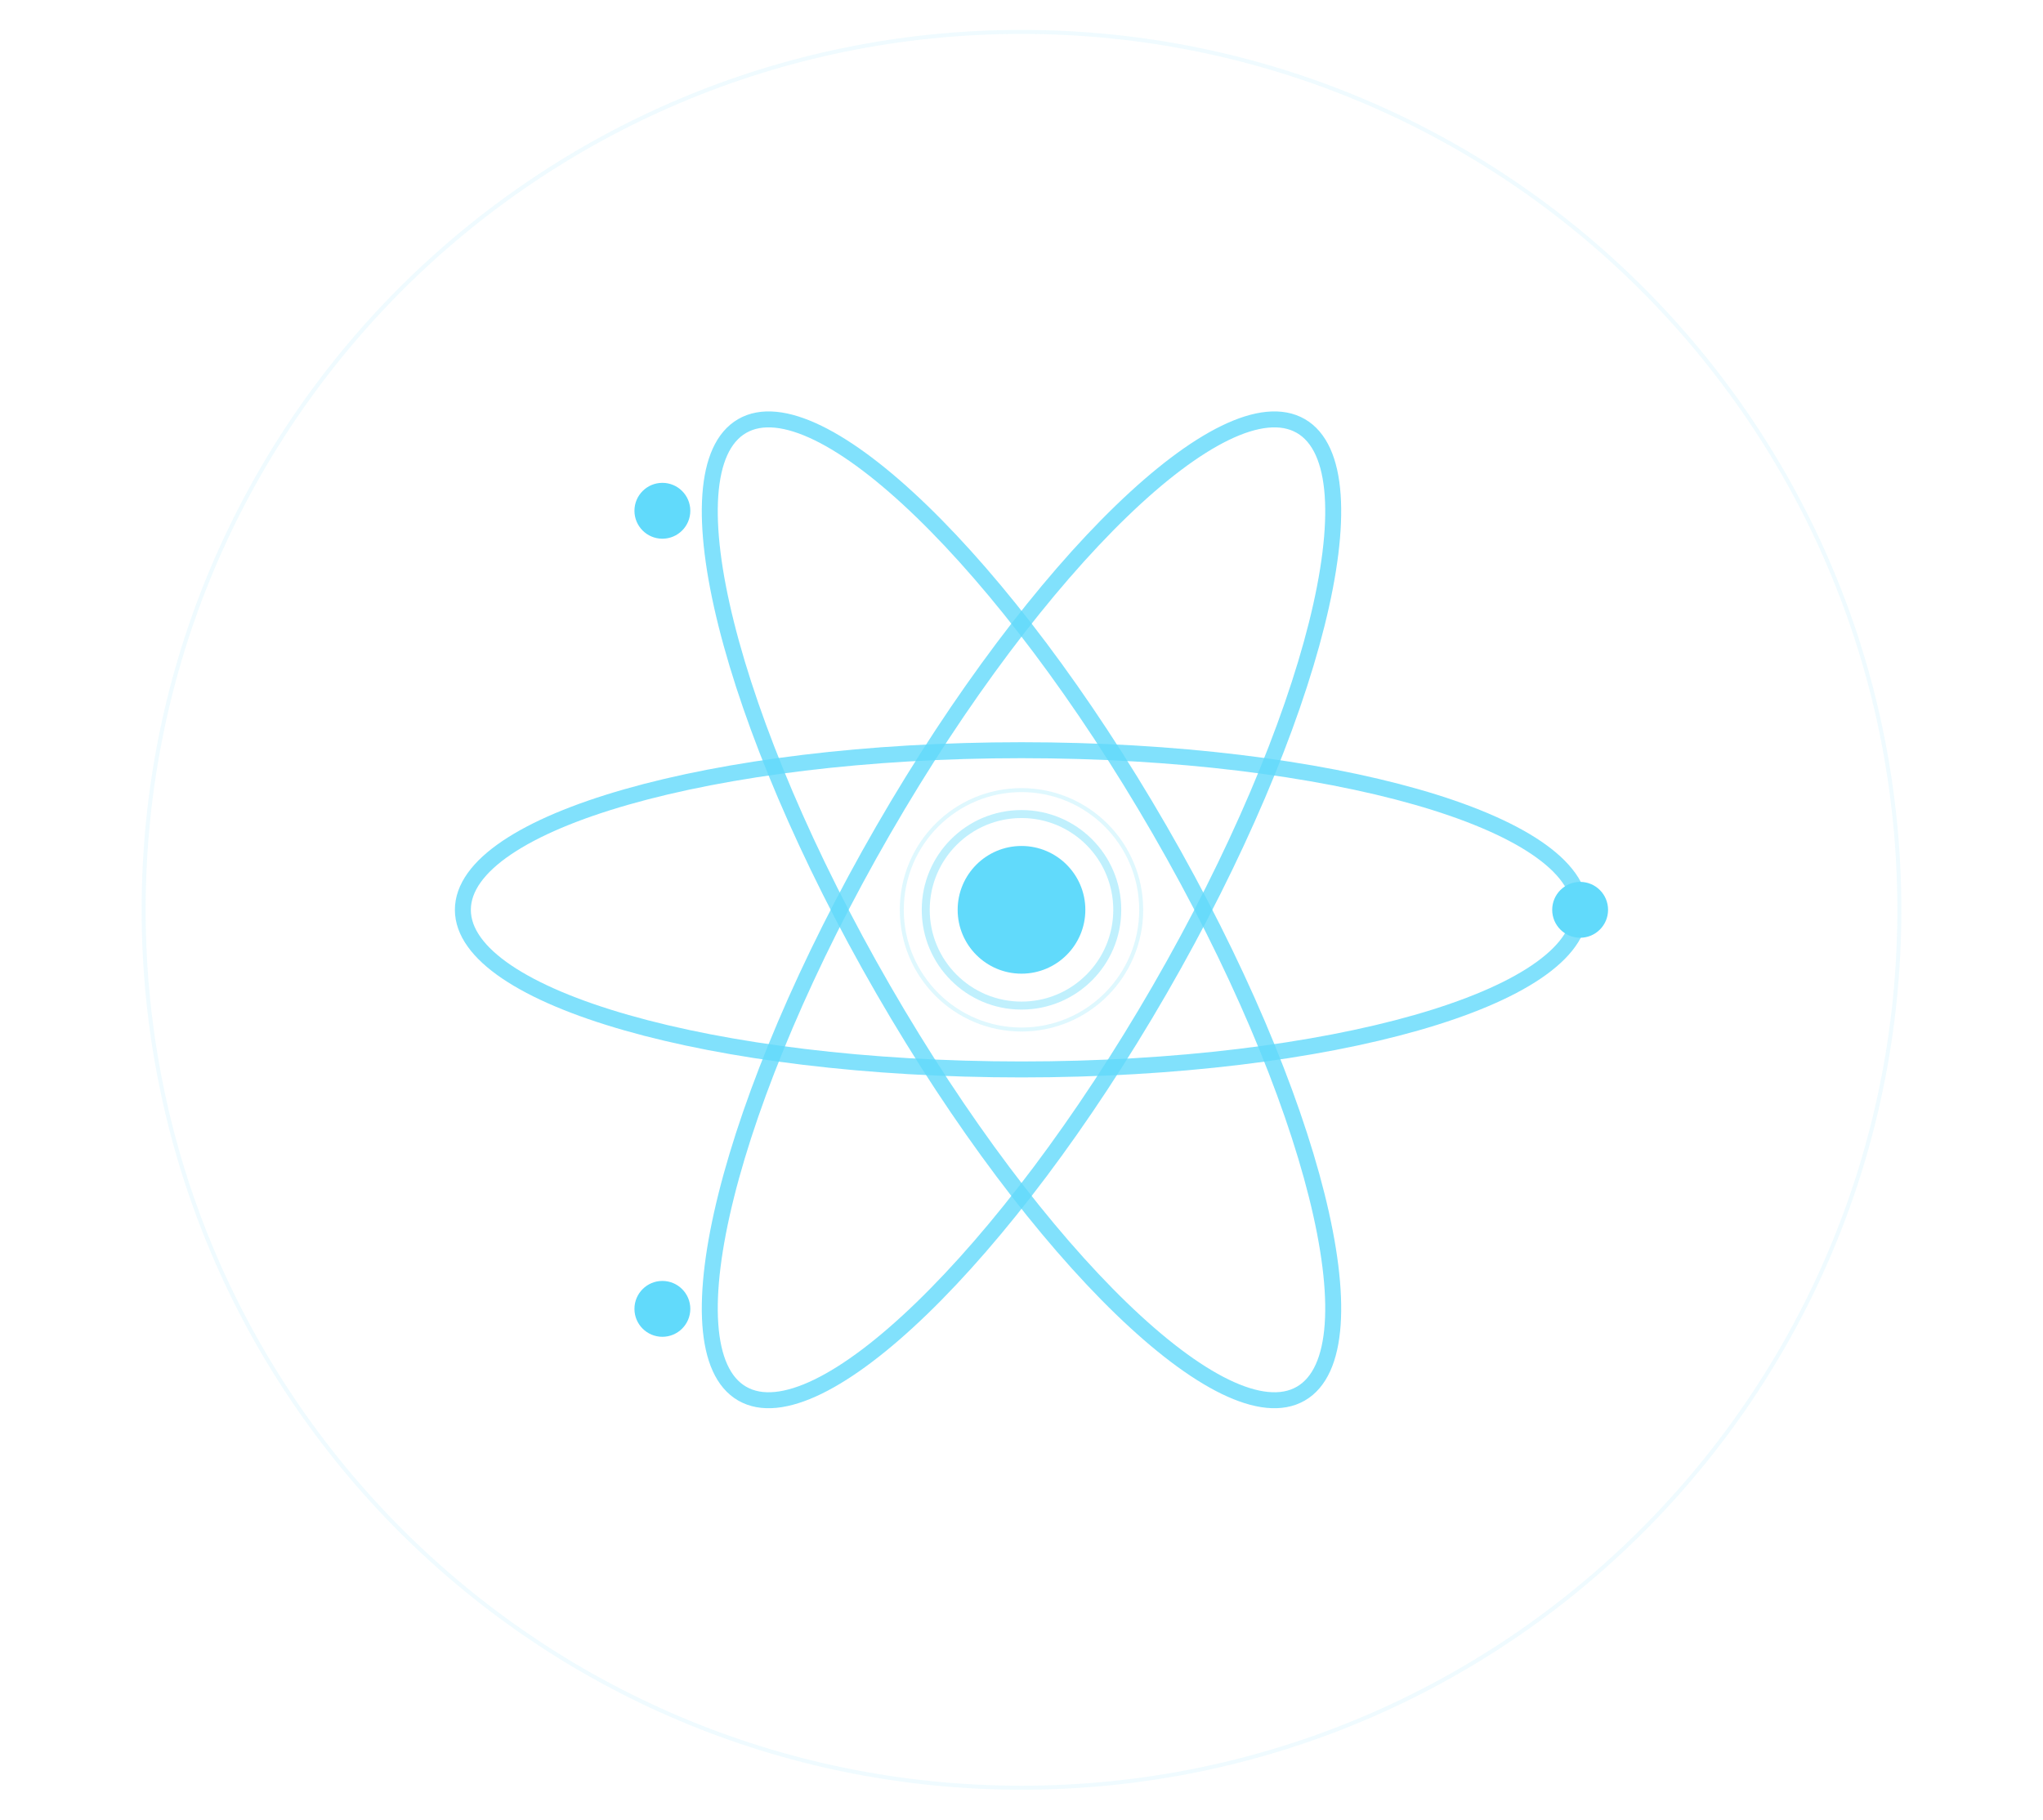
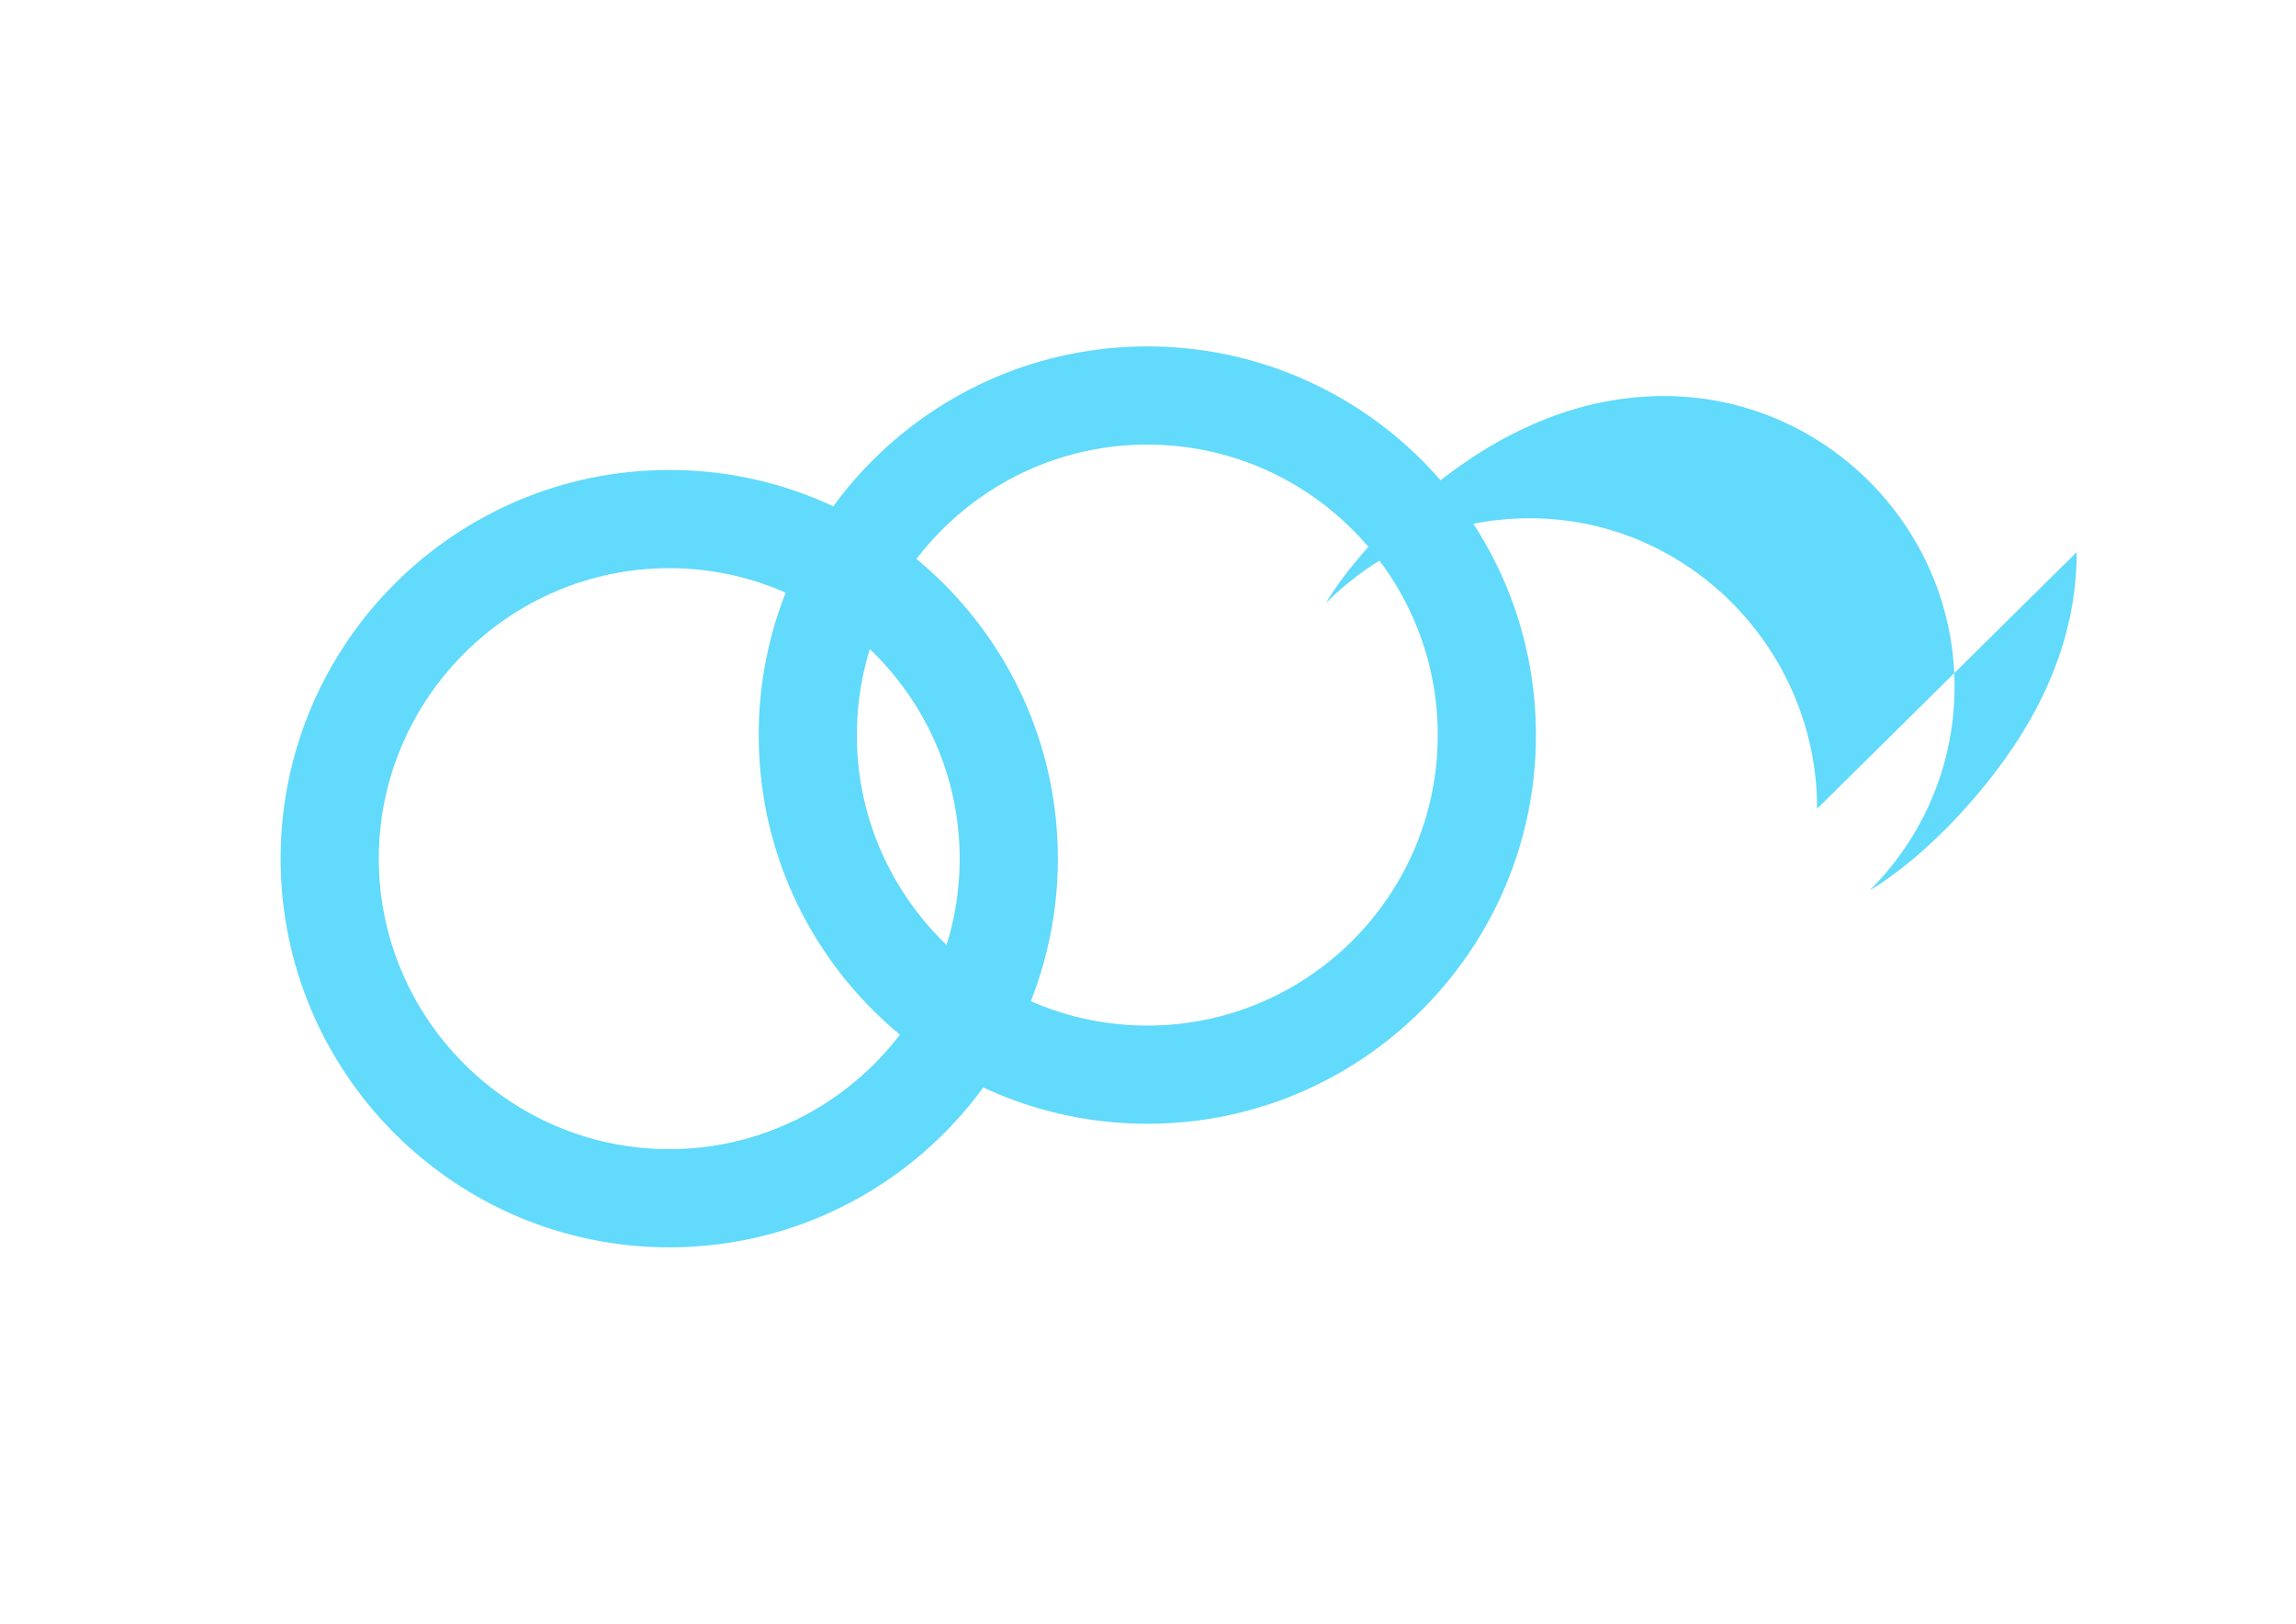
- <svg xmlns="http://www.w3.org/2000/svg" viewBox="0 0 256 228" width="256" height="228" preserveAspectRatio="xMidYMid">
-   <defs>
-     <style>
-       .react-circle { fill: none; stroke: #61dafb; stroke-width: 2; }
-       .react-dot { fill: #61dafb; }
-     </style>
-   </defs>
-   <circle cx="128" cy="114" r="110" fill="none" stroke="#61dafb" stroke-width="0.5" opacity="0.1" />
-   <ellipse cx="128" cy="114" rx="70" ry="20" class="react-circle" opacity="0.8" />
-   <ellipse cx="128" cy="114" rx="70" ry="20" class="react-circle" opacity="0.8" transform="rotate(60 128 114)" />
-   <ellipse cx="128" cy="114" rx="70" ry="20" class="react-circle" opacity="0.8" transform="rotate(120 128 114)" />
-   <circle cx="198" cy="114" r="3.5" class="react-dot" />
-   <circle cx="83" cy="64" r="3.5" class="react-dot" />
-   <circle cx="83" cy="164" r="3.5" class="react-dot" />
-   <circle cx="128" cy="114" r="8" class="react-dot" />
-   <circle cx="128" cy="114" r="12" fill="none" stroke="#61dafb" stroke-width="1" opacity="0.4" />
-   <circle cx="128" cy="114" r="15" fill="none" stroke="#61dafb" stroke-width="0.5" opacity="0.2" />
+ <svg xmlns="http://www.w3.org/2000/svg" viewBox="0 0 841.9 595.3">
+   <g fill="#61DAFB">
+     <path d="M666.3 296.5c0-58.5-47.3-106.5-105.4-106.5-29.2 0-55.6 11.9-74.7 31.1 5.3-9 16.5-23.6 34.5-38.9 22-18.8 52.1-37 89.5-37 58.5 0 106.5 47.9 106.5 106.5 0 29.2-11.9 55.6-31.1 74.7 9-5.3 23.6-16.5 38.9-34.5 18.8-22 37-52.1 37-89.5z" />
+     <path d="M420.7 163c58.9 0 106.5 47.9 106.5 106.5S479.6 376 420.7 376 314.2 328.1 314.2 269.5 361.8 163 420.7 163m0-36c-78.6 0-142.5 63.9-142.5 142.5s63.9 142.5 142.5 142.5 142.5-63.9 142.5-142.5-63.9-142.5-142.5-142.5z" />
+     <path d="M245.4 208.3c58.5 0 106.5 47.9 106.5 106.5s-47.9 106.5-106.5 106.5-106.5-47.9-106.5-106.5 47.9-106.5 106.5-106.5m0-36c-78.6 0-142.5 63.9-142.5 142.5s63.9 142.5 142.5 142.5 142.5-63.9 142.5-142.5-63.9-142.5-142.5-142.5z" />
+   </g>
</svg>
